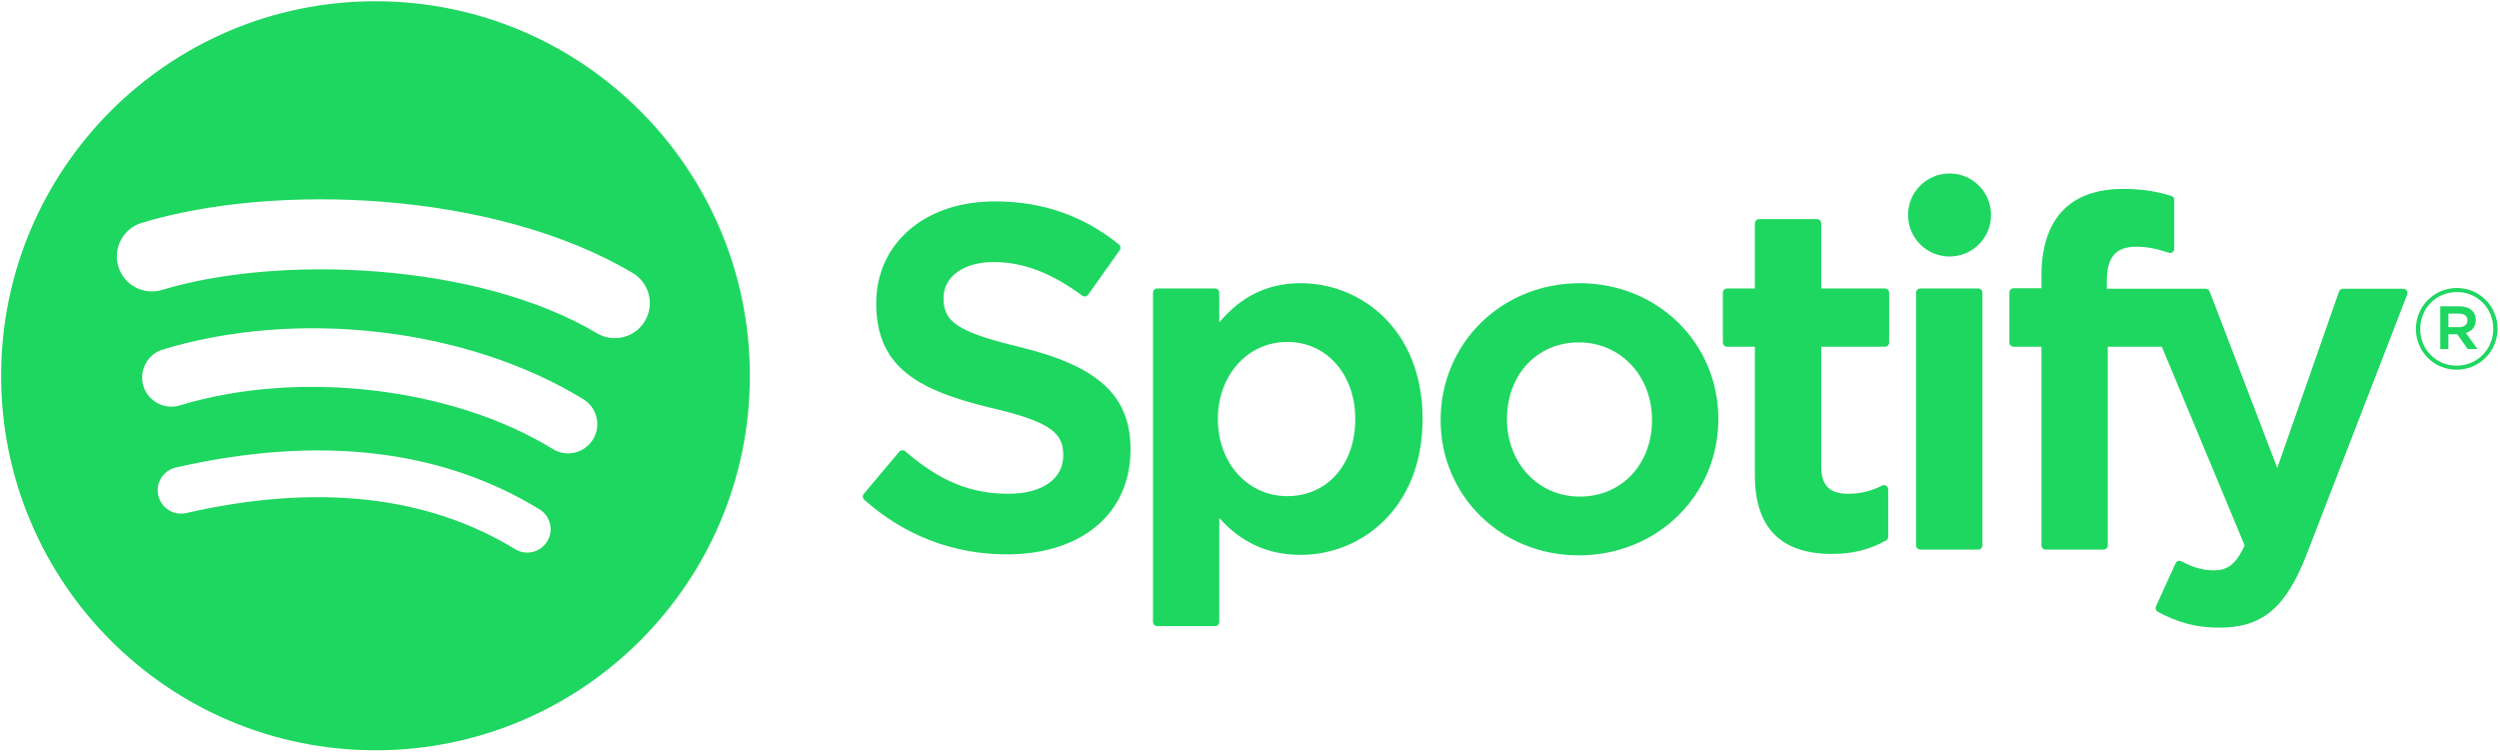
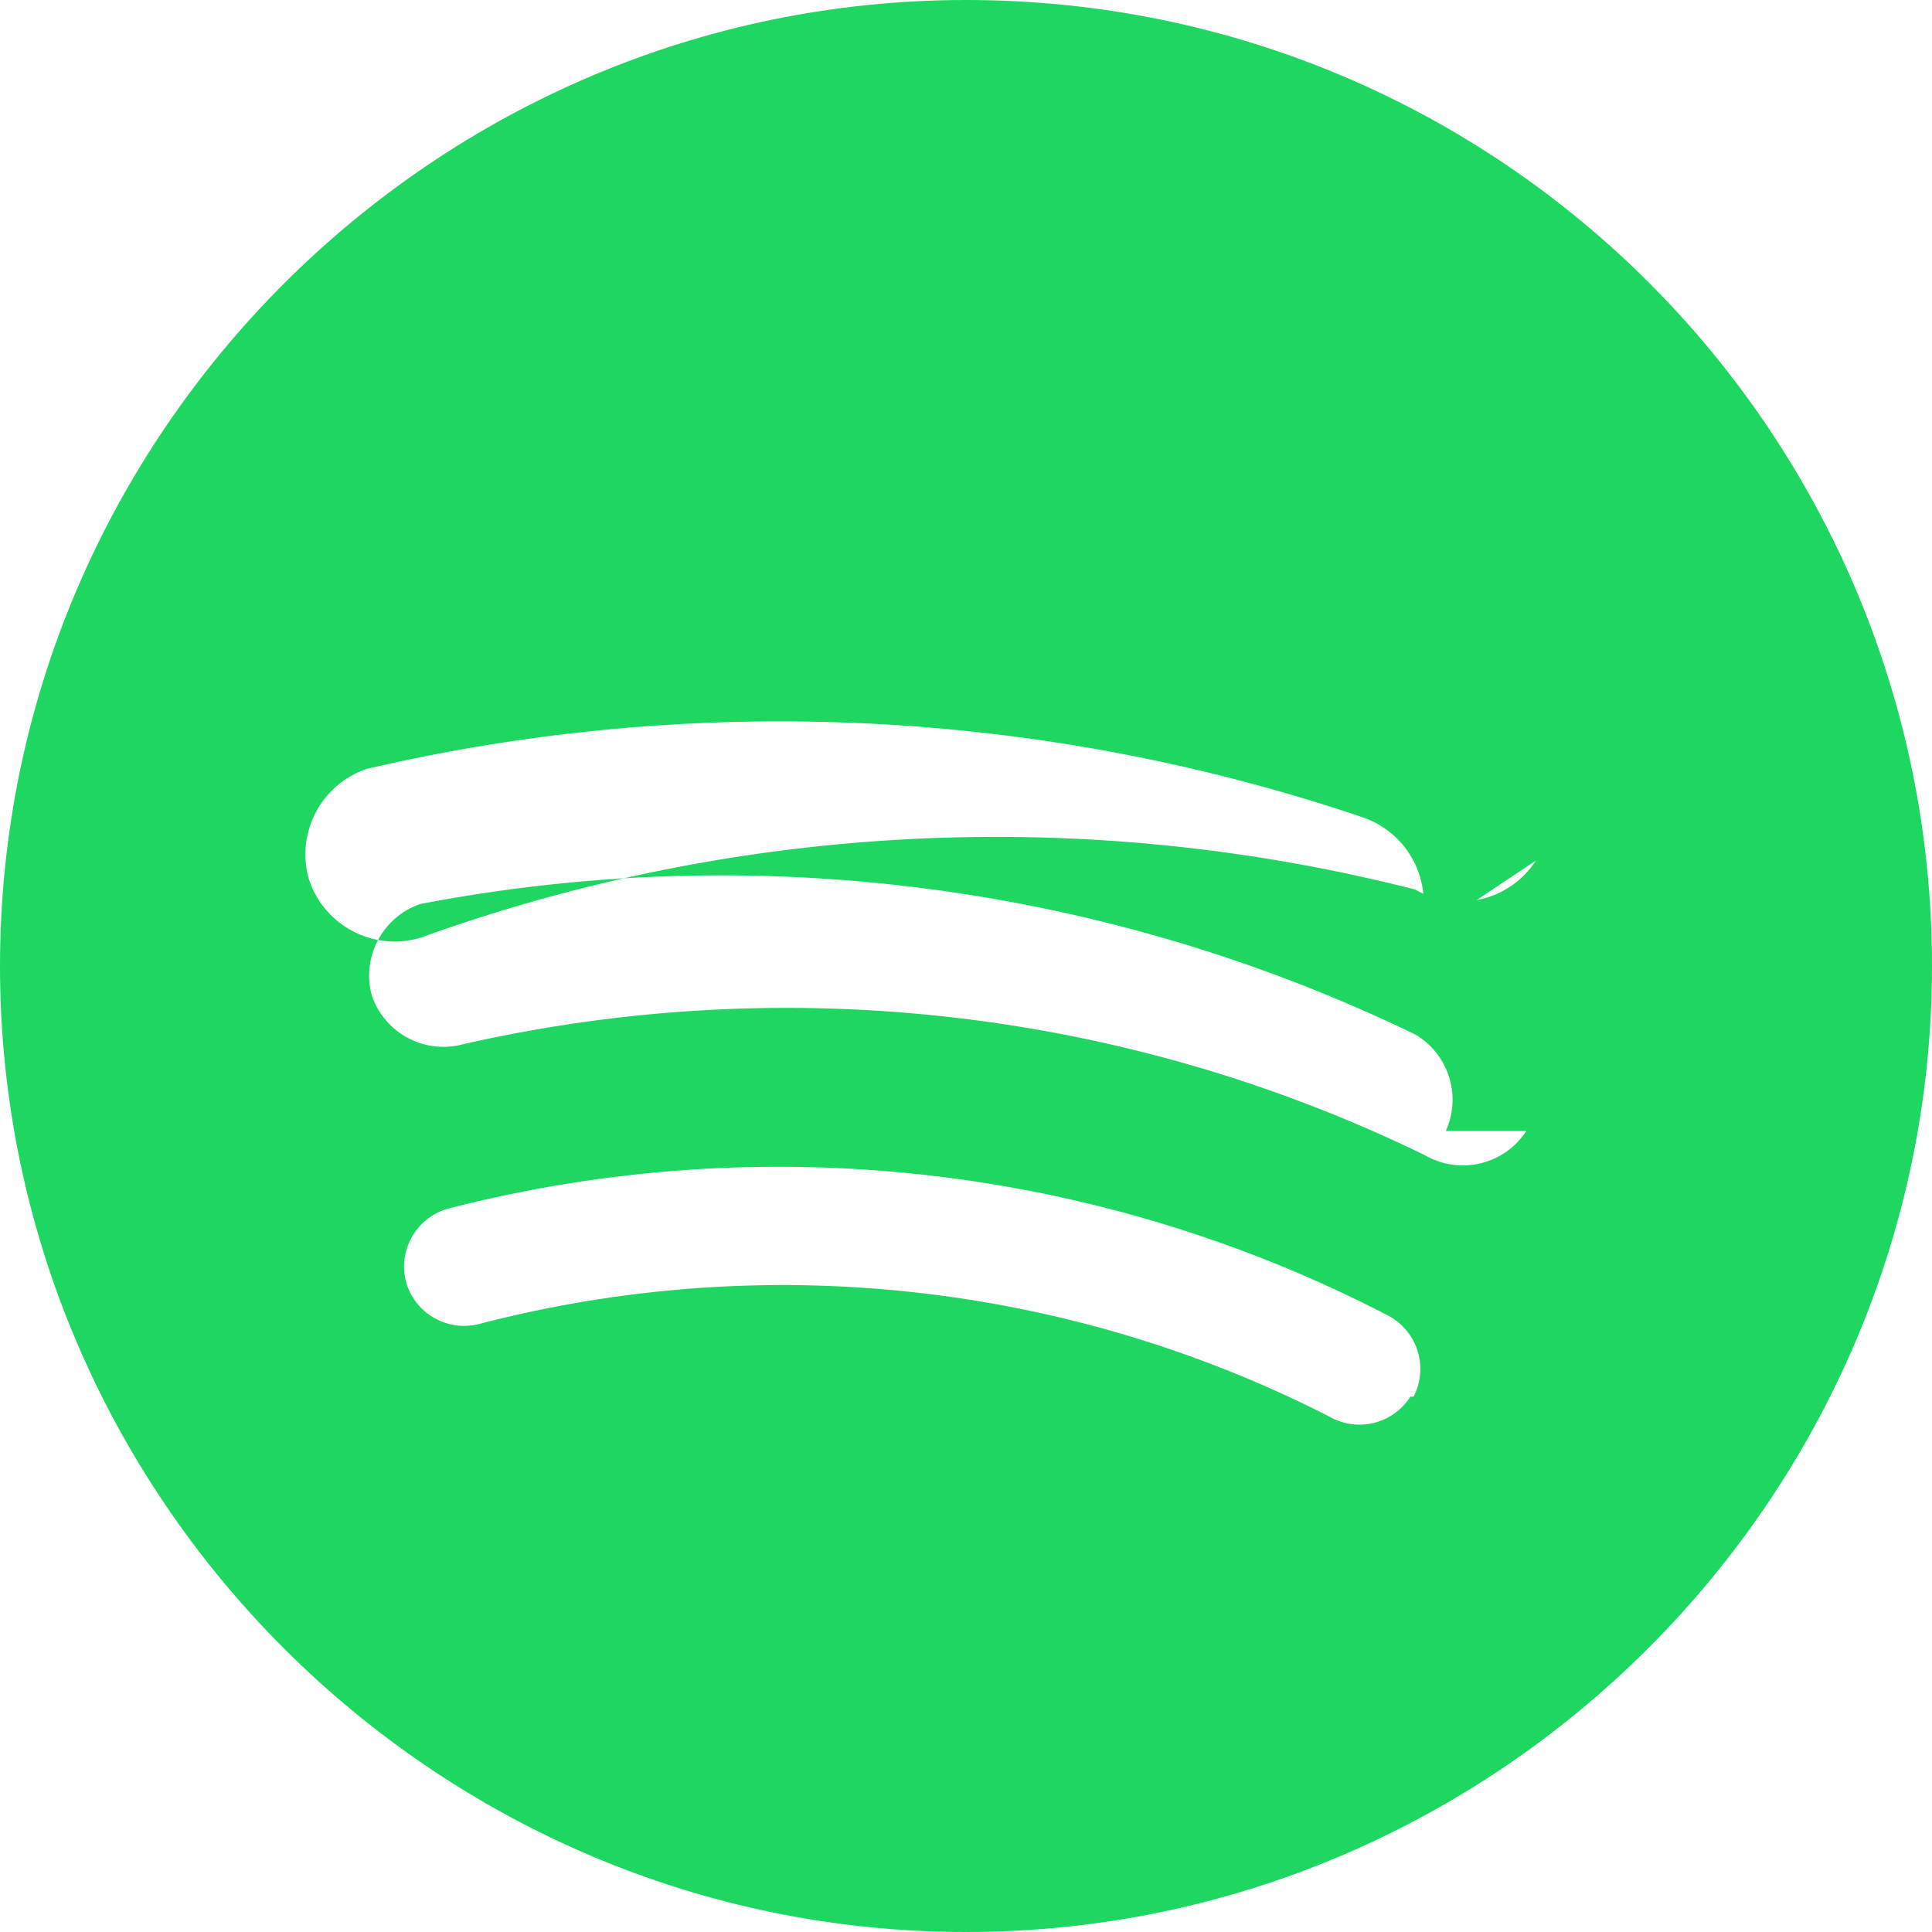
- <svg xmlns="http://www.w3.org/2000/svg" height="168px" width="559px" version="1.1" viewBox="0 0 559 168">
-   <path fill="#1ED760" d="m83.996 0.277c-46.249 0-83.743 37.493-83.743 83.742 0 46.251 37.494 83.741 83.743 83.741 46.254 0 83.744-37.49 83.744-83.741 0-46.246-37.49-83.738-83.745-83.738l0.001-0.004zm38.404 120.78c-1.5 2.46-4.72 3.24-7.18 1.73-19.662-12.01-44.414-14.73-73.564-8.07-2.809 0.64-5.609-1.12-6.249-3.93-0.643-2.81 1.11-5.61 3.926-6.25 31.9-7.288 59.263-4.15 81.337 9.34 2.46 1.51 3.24 4.72 1.73 7.18zm10.25-22.802c-1.89 3.072-5.91 4.042-8.98 2.152-22.51-13.836-56.823-17.843-83.448-9.761-3.453 1.043-7.1-0.903-8.148-4.35-1.04-3.453 0.907-7.093 4.354-8.143 30.413-9.228 68.222-4.758 94.072 11.127 3.07 1.89 4.04 5.91 2.15 8.976v-0.001zm0.88-23.744c-26.99-16.031-71.52-17.505-97.289-9.684-4.138 1.255-8.514-1.081-9.768-5.219-1.254-4.14 1.08-8.513 5.221-9.771 29.581-8.98 78.756-7.245 109.83 11.202 3.73 2.209 4.95 7.016 2.74 10.733-2.2 3.722-7.02 4.949-10.73 2.739zm94.56 3.072c-14.46-3.448-17.03-5.868-17.03-10.953 0-4.804 4.52-8.037 11.25-8.037 6.52 0 12.98 2.455 19.76 7.509 0.2 0.153 0.46 0.214 0.71 0.174 0.26-0.038 0.48-0.177 0.63-0.386l7.06-9.952c0.29-0.41 0.21-0.975-0.18-1.288-8.07-6.473-17.15-9.62-27.77-9.62-15.61 0-26.52 9.369-26.52 22.774 0 14.375 9.41 19.465 25.67 23.394 13.83 3.187 16.17 5.857 16.17 10.629 0 5.29-4.72 8.58-12.32 8.58-8.44 0-15.33-2.85-23.03-9.51-0.19-0.17-0.45-0.24-0.69-0.23-0.26 0.02-0.49 0.14-0.65 0.33l-7.92 9.42c-0.33 0.4-0.29 0.98 0.09 1.32 8.96 8 19.98 12.22 31.88 12.22 16.82 0 27.69-9.19 27.69-23.42 0.03-12.007-7.16-18.657-24.77-22.941l-0.03-0.013zm62.86-14.26c-7.29 0-13.27 2.872-18.21 8.757v-6.624c0-0.523-0.42-0.949-0.94-0.949h-12.95c-0.52 0-0.94 0.426-0.94 0.949v73.601c0 0.52 0.42 0.95 0.94 0.95h12.95c0.52 0 0.94-0.43 0.94-0.95v-23.23c4.94 5.53 10.92 8.24 18.21 8.24 13.55 0 27.27-10.43 27.27-30.369 0.02-19.943-13.7-30.376-27.26-30.376l-0.01 0.001zm12.21 30.375c0 10.149-6.25 17.239-15.21 17.239-8.85 0-15.53-7.41-15.53-17.239 0-9.83 6.68-17.238 15.53-17.238 8.81-0.001 15.21 7.247 15.21 17.237v0.001zm50.21-30.375c-17.45 0-31.12 13.436-31.12 30.592 0 16.972 13.58 30.262 30.91 30.262 17.51 0 31.22-13.39 31.22-30.479 0-17.031-13.62-30.373-31.01-30.373v-0.002zm0 47.714c-9.28 0-16.28-7.46-16.28-17.344 0-9.929 6.76-17.134 16.07-17.134 9.34 0 16.38 7.457 16.38 17.351 0 9.927-6.8 17.127-16.17 17.127zm68.27-46.53h-14.25v-14.566c0-0.522-0.42-0.948-0.94-0.948h-12.95c-0.52 0-0.95 0.426-0.95 0.948v14.566h-6.22c-0.52 0-0.94 0.426-0.94 0.949v11.127c0 0.522 0.42 0.949 0.94 0.949h6.22v28.795c0 11.63 5.79 17.53 17.22 17.53 4.64 0 8.49-0.96 12.12-3.02 0.3-0.16 0.48-0.48 0.48-0.82v-10.6c0-0.32-0.17-0.63-0.45-0.8-0.28-0.18-0.63-0.19-0.92-0.04-2.49 1.25-4.9 1.83-7.6 1.83-4.15 0-6.01-1.89-6.01-6.11v-26.76h14.25c0.52 0 0.94-0.426 0.94-0.949v-11.126c0.02-0.523-0.4-0.949-0.93-0.949l-0.01-0.006zm49.64 0.057v-1.789c0-5.263 2.02-7.61 6.54-7.61 2.7 0 4.87 0.536 7.3 1.346 0.3 0.094 0.61 0.047 0.85-0.132 0.25-0.179 0.39-0.466 0.39-0.77v-10.91c0-0.417-0.26-0.786-0.67-0.909-2.56-0.763-5.84-1.546-10.76-1.546-11.95 0-18.28 6.734-18.28 19.467v2.74h-6.22c-0.52 0-0.95 0.426-0.95 0.948v11.184c0 0.522 0.43 0.949 0.95 0.949h6.22v44.405c0 0.53 0.43 0.95 0.95 0.95h12.94c0.53 0 0.95-0.42 0.95-0.95v-44.402h12.09l18.52 44.402c-2.1 4.66-4.17 5.59-6.99 5.59-2.28 0-4.69-0.68-7.14-2.03-0.23-0.12-0.51-0.14-0.75-0.07-0.25 0.09-0.46 0.27-0.56 0.51l-4.39 9.63c-0.21 0.46-0.03 0.99 0.41 1.23 4.58 2.48 8.71 3.54 13.82 3.54 9.56 0 14.85-4.46 19.5-16.44l22.46-58.037c0.12-0.292 0.08-0.622-0.1-0.881-0.17-0.257-0.46-0.412-0.77-0.412h-13.48c-0.41 0-0.77 0.257-0.9 0.636l-13.81 39.434-15.12-39.46c-0.14-0.367-0.49-0.61-0.88-0.61h-22.12v-0.003zm-28.78-0.057h-12.95c-0.52 0-0.95 0.426-0.95 0.949v56.481c0 0.53 0.43 0.95 0.95 0.95h12.95c0.52 0 0.95-0.42 0.95-0.95v-56.477c0-0.523-0.42-0.949-0.95-0.949v-0.004zm-6.4-25.719c-5.13 0-9.29 4.152-9.29 9.281 0 5.132 4.16 9.289 9.29 9.289s9.28-4.157 9.28-9.289c0-5.128-4.16-9.281-9.28-9.281zm113.42 43.88c-5.12 0-9.11-4.115-9.11-9.112s4.04-9.159 9.16-9.159 9.11 4.114 9.11 9.107c0 4.997-4.04 9.164-9.16 9.164zm0.05-17.365c-4.67 0-8.2 3.71-8.2 8.253 0 4.541 3.51 8.201 8.15 8.201 4.67 0 8.2-3.707 8.2-8.253 0-4.541-3.51-8.201-8.15-8.201zm2.02 9.138l2.58 3.608h-2.18l-2.32-3.31h-1.99v3.31h-1.82v-9.564h4.26c2.23 0 3.69 1.137 3.69 3.051 0.01 1.568-0.9 2.526-2.21 2.905h-0.01zm-1.54-4.315h-2.37v3.025h2.37c1.18 0 1.89-0.579 1.89-1.514 0-0.984-0.71-1.511-1.89-1.511z" />
+ <svg xmlns="http://www.w3.org/2000/svg" viewBox="0 0 24 24" fill="#1ed760" aria-hidden="true">
+   <path d="M12 0C5.4 0 0 5.4 0 12s5.4 12 12 12 12-5.4 12-12S18.66 0 12 0zm5.52 17.35a.75.75 0 01-1.02.24 14.94 14.94 0 00-10.56-1.14.75.75 0 01-.9-.54.75.75 0 01.54-.9 16.45 16.45 0 0111.64 1.32.75.75 0 01.34 1.02zm1.44-3.3a.94.94 0 01-1.26.3 18.1 18.1 0 00-11.94-1.38.94.94 0 01-1.14-.6.94.94 0 01.6-1.14 19.8 19.8 0 0112.36 1.62.94.94 0 01.38 1.2zm.12-3.36a1.12 1.12 0 01-1.5.36 21.04 21.04 0 00-12.36.6 1.12 1.12 0 01-1.38-.72 1.12 1.12 0 01.72-1.38 22.6 22.6 0 0112.36.6 1.12 1.12 0 01.66 1.54z" />
</svg>
